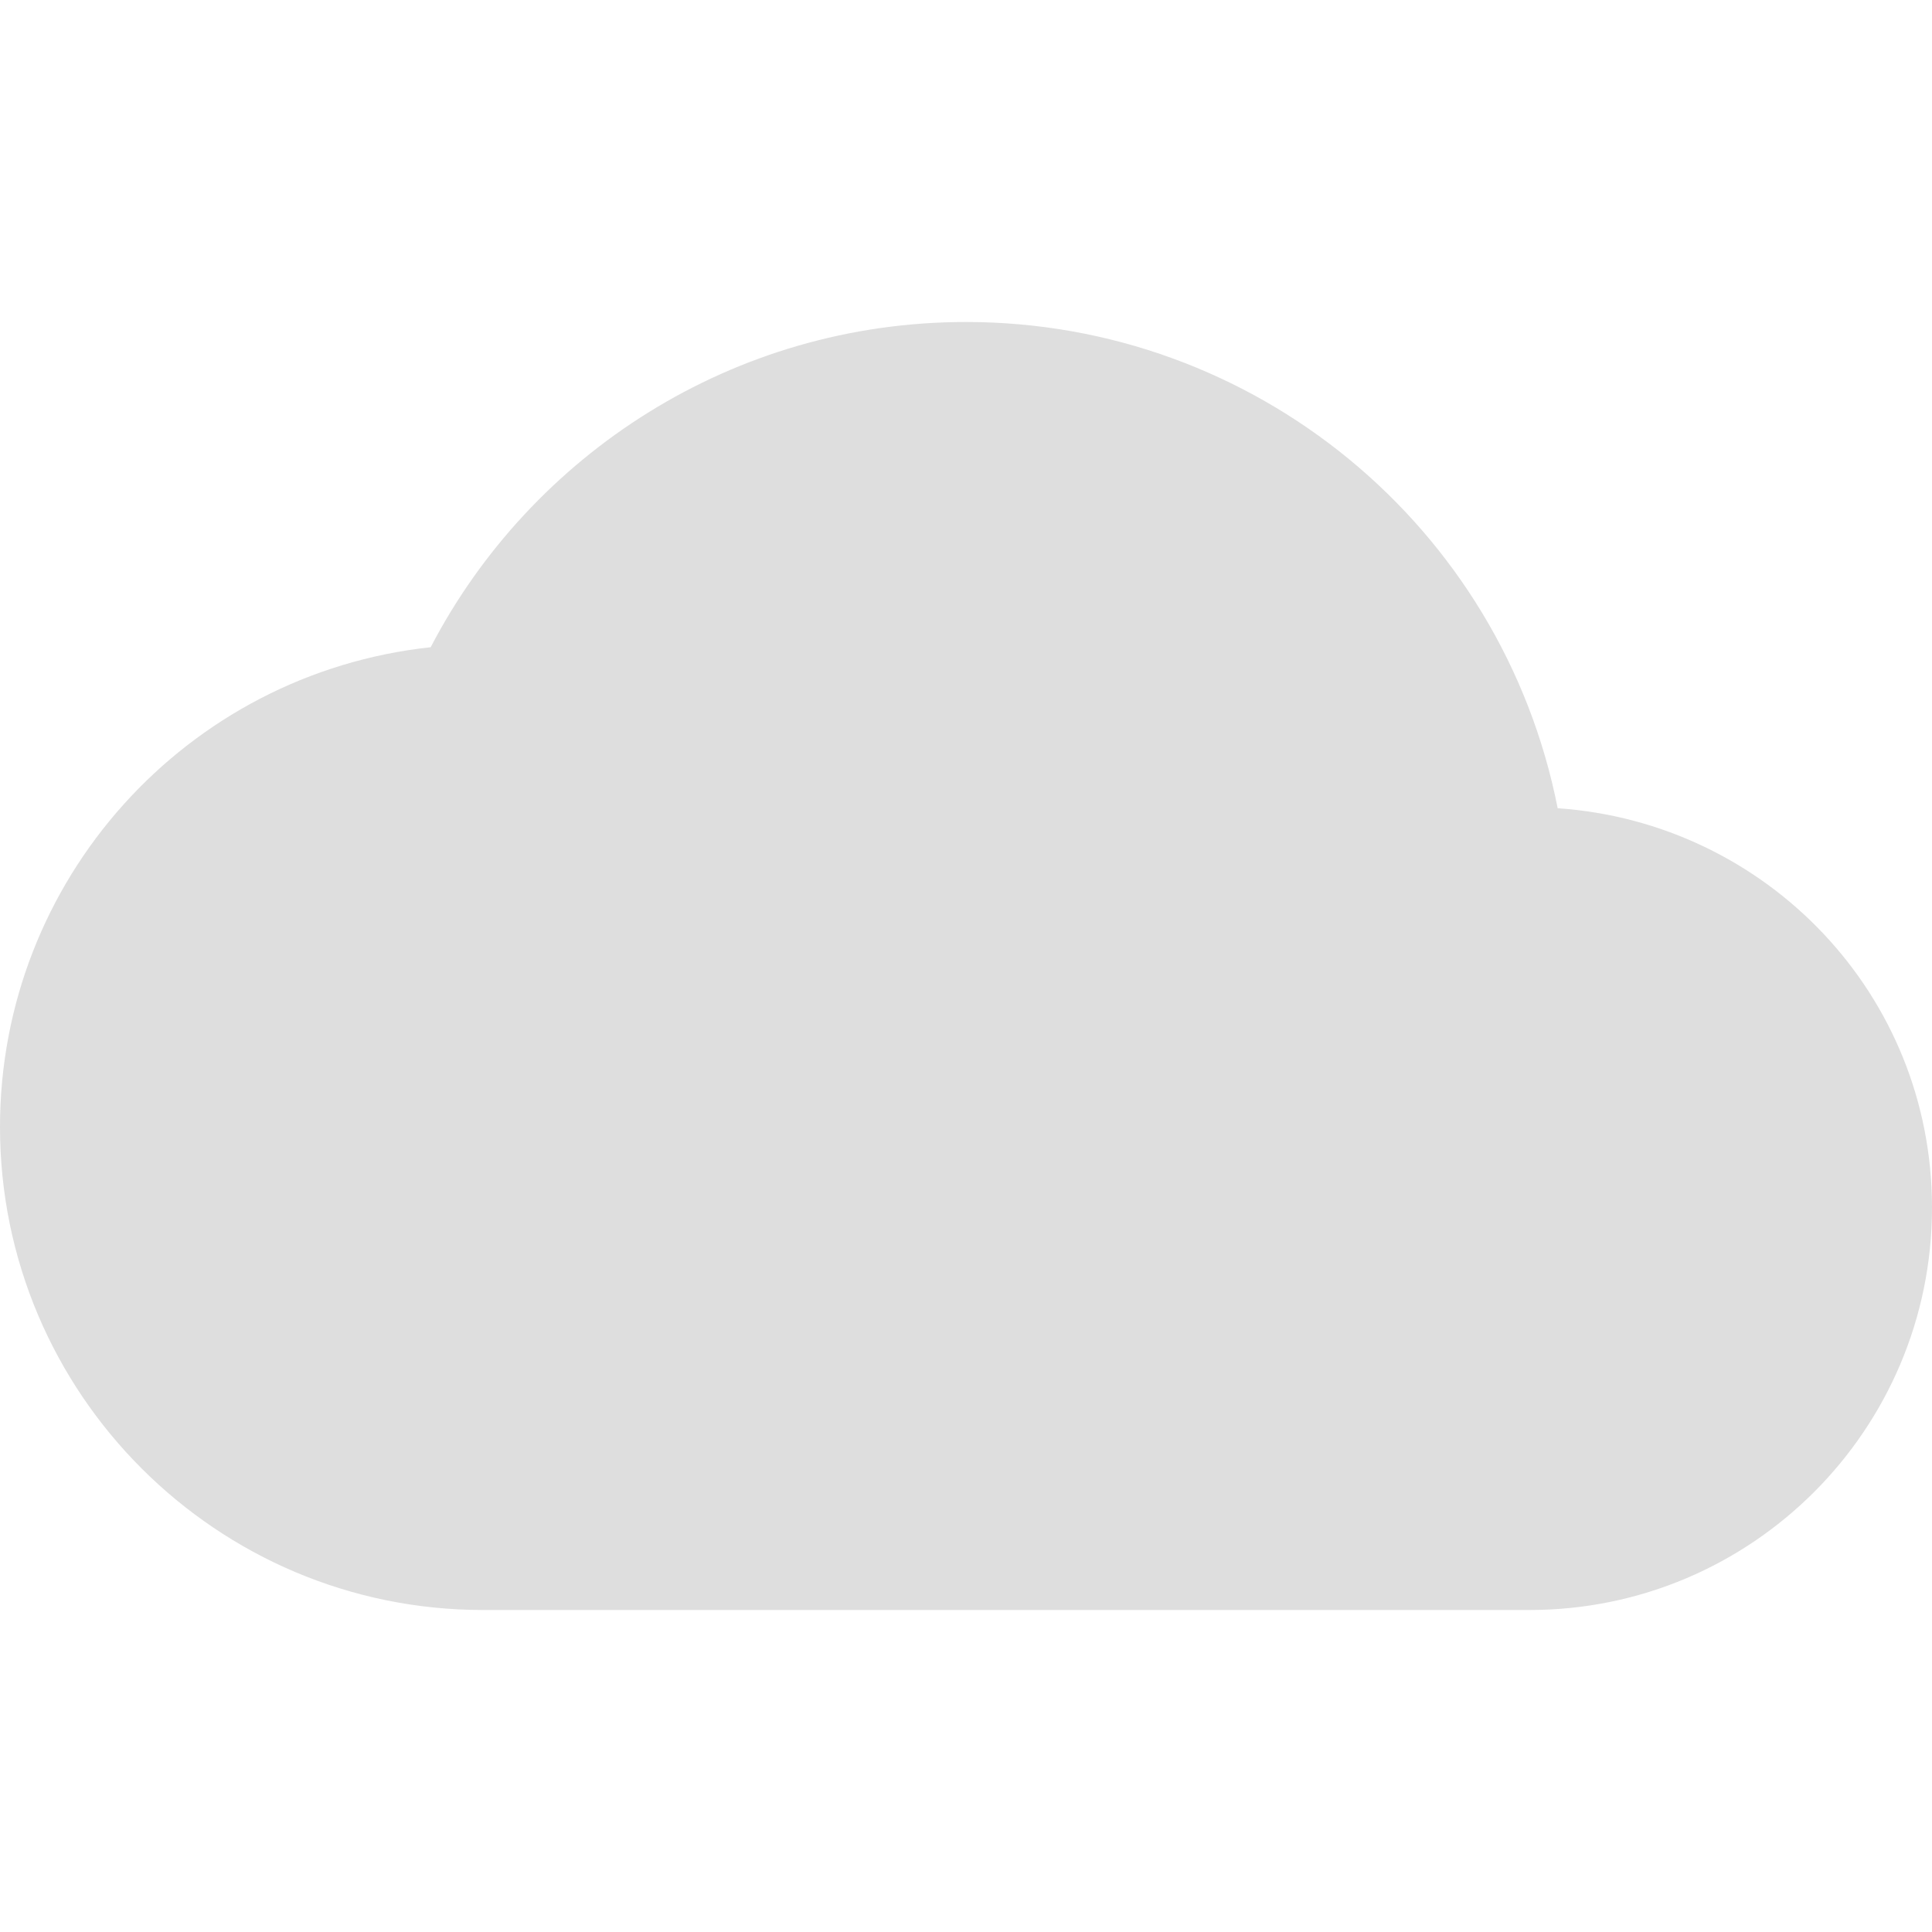
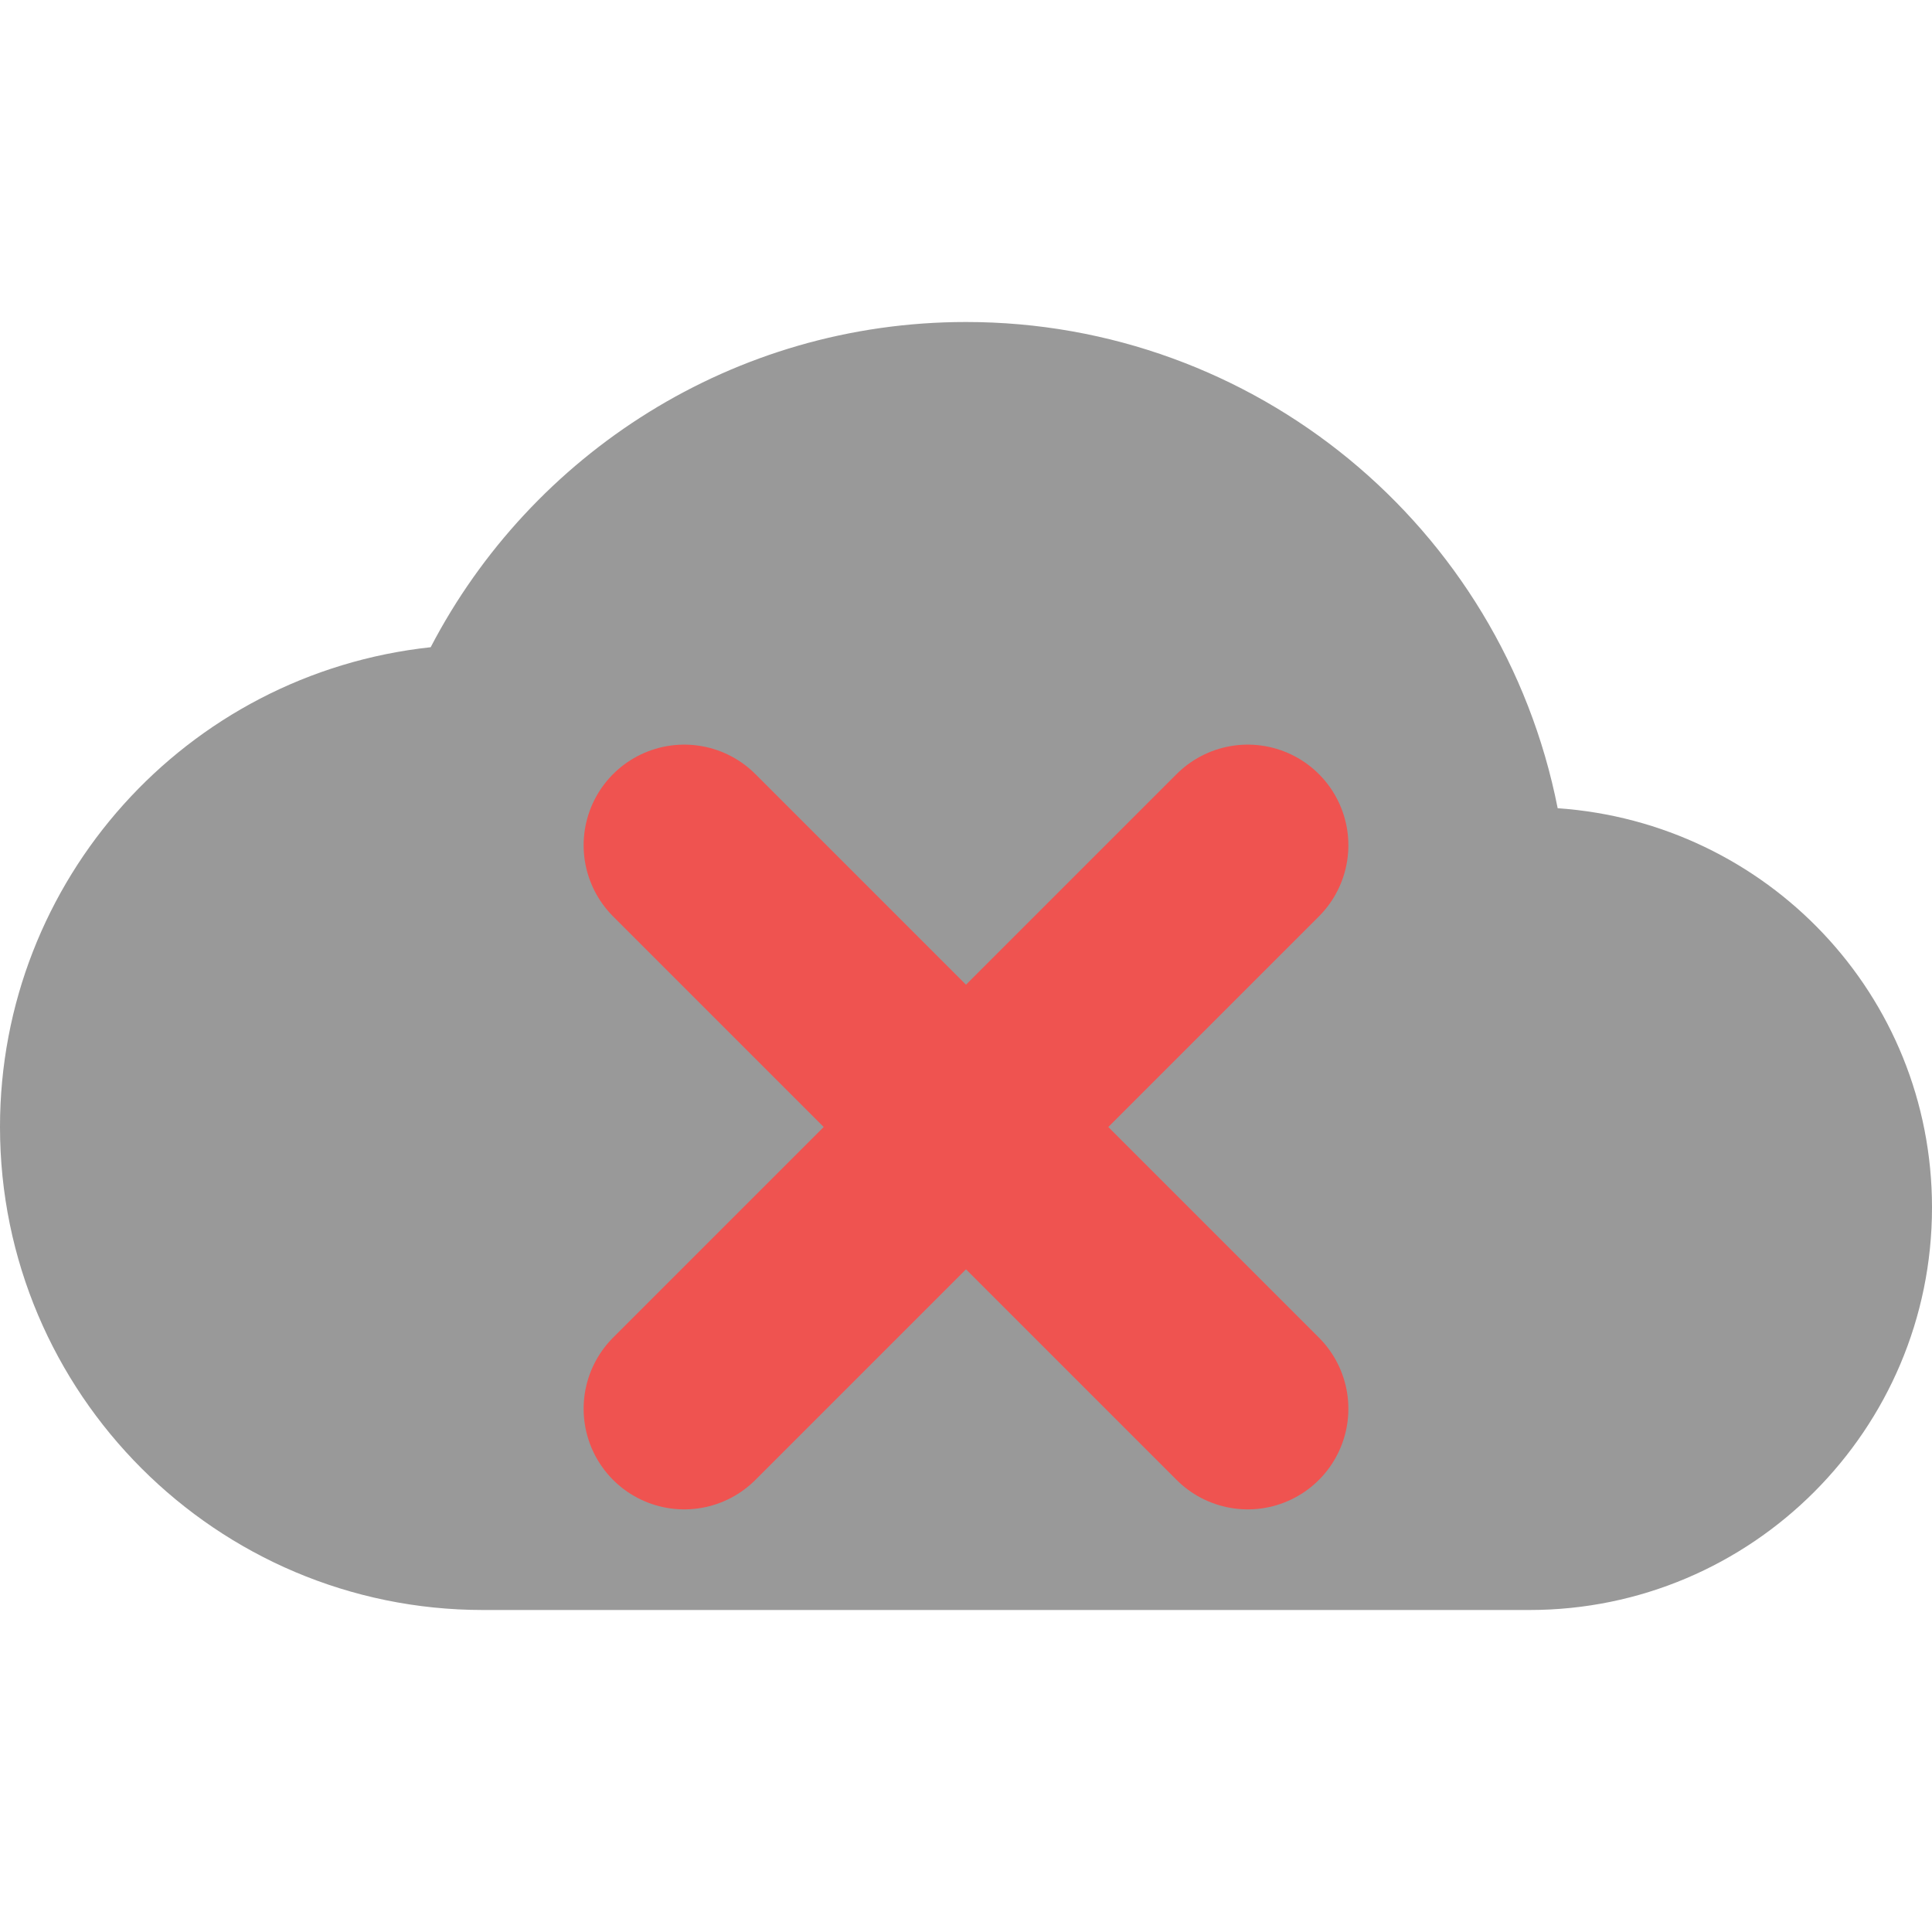
<svg xmlns="http://www.w3.org/2000/svg" viewBox="0 0 24 24" width="24" height="24">
-   <path fill="#DEDEDE" d="M19.35 10.04A7.49 7.49 0 0 0 12 4C9.11 4 6.6 5.64 5.35 8.04A5.994 5.994 0 0 0 0 14c0 3.31 2.69 6 6 6h13c2.76 0 5-2.24 5-5 0-2.64-2.05-4.78-4.65-4.96z" />
+   <path fill="#999999" d="M19.35 10.04A7.49 7.49 0 0 0 12 4C9.11 4 6.6 5.64 5.35 8.04A5.994 5.994 0 0 0 0 14c0 3.31 2.69 6 6 6h13c2.76 0 5-2.24 5-5 0-2.64-2.05-4.78-4.65-4.96z" />
+   <g stroke="#EF5350" stroke-width="2.5" stroke-linecap="round">
+     <line x1="8.5" y1="10.5" x2="15.5" y2="17.5" />
+     <line x1="15.5" y1="10.5" x2="8.5" y2="17.5" />
+   </g>
</svg>
